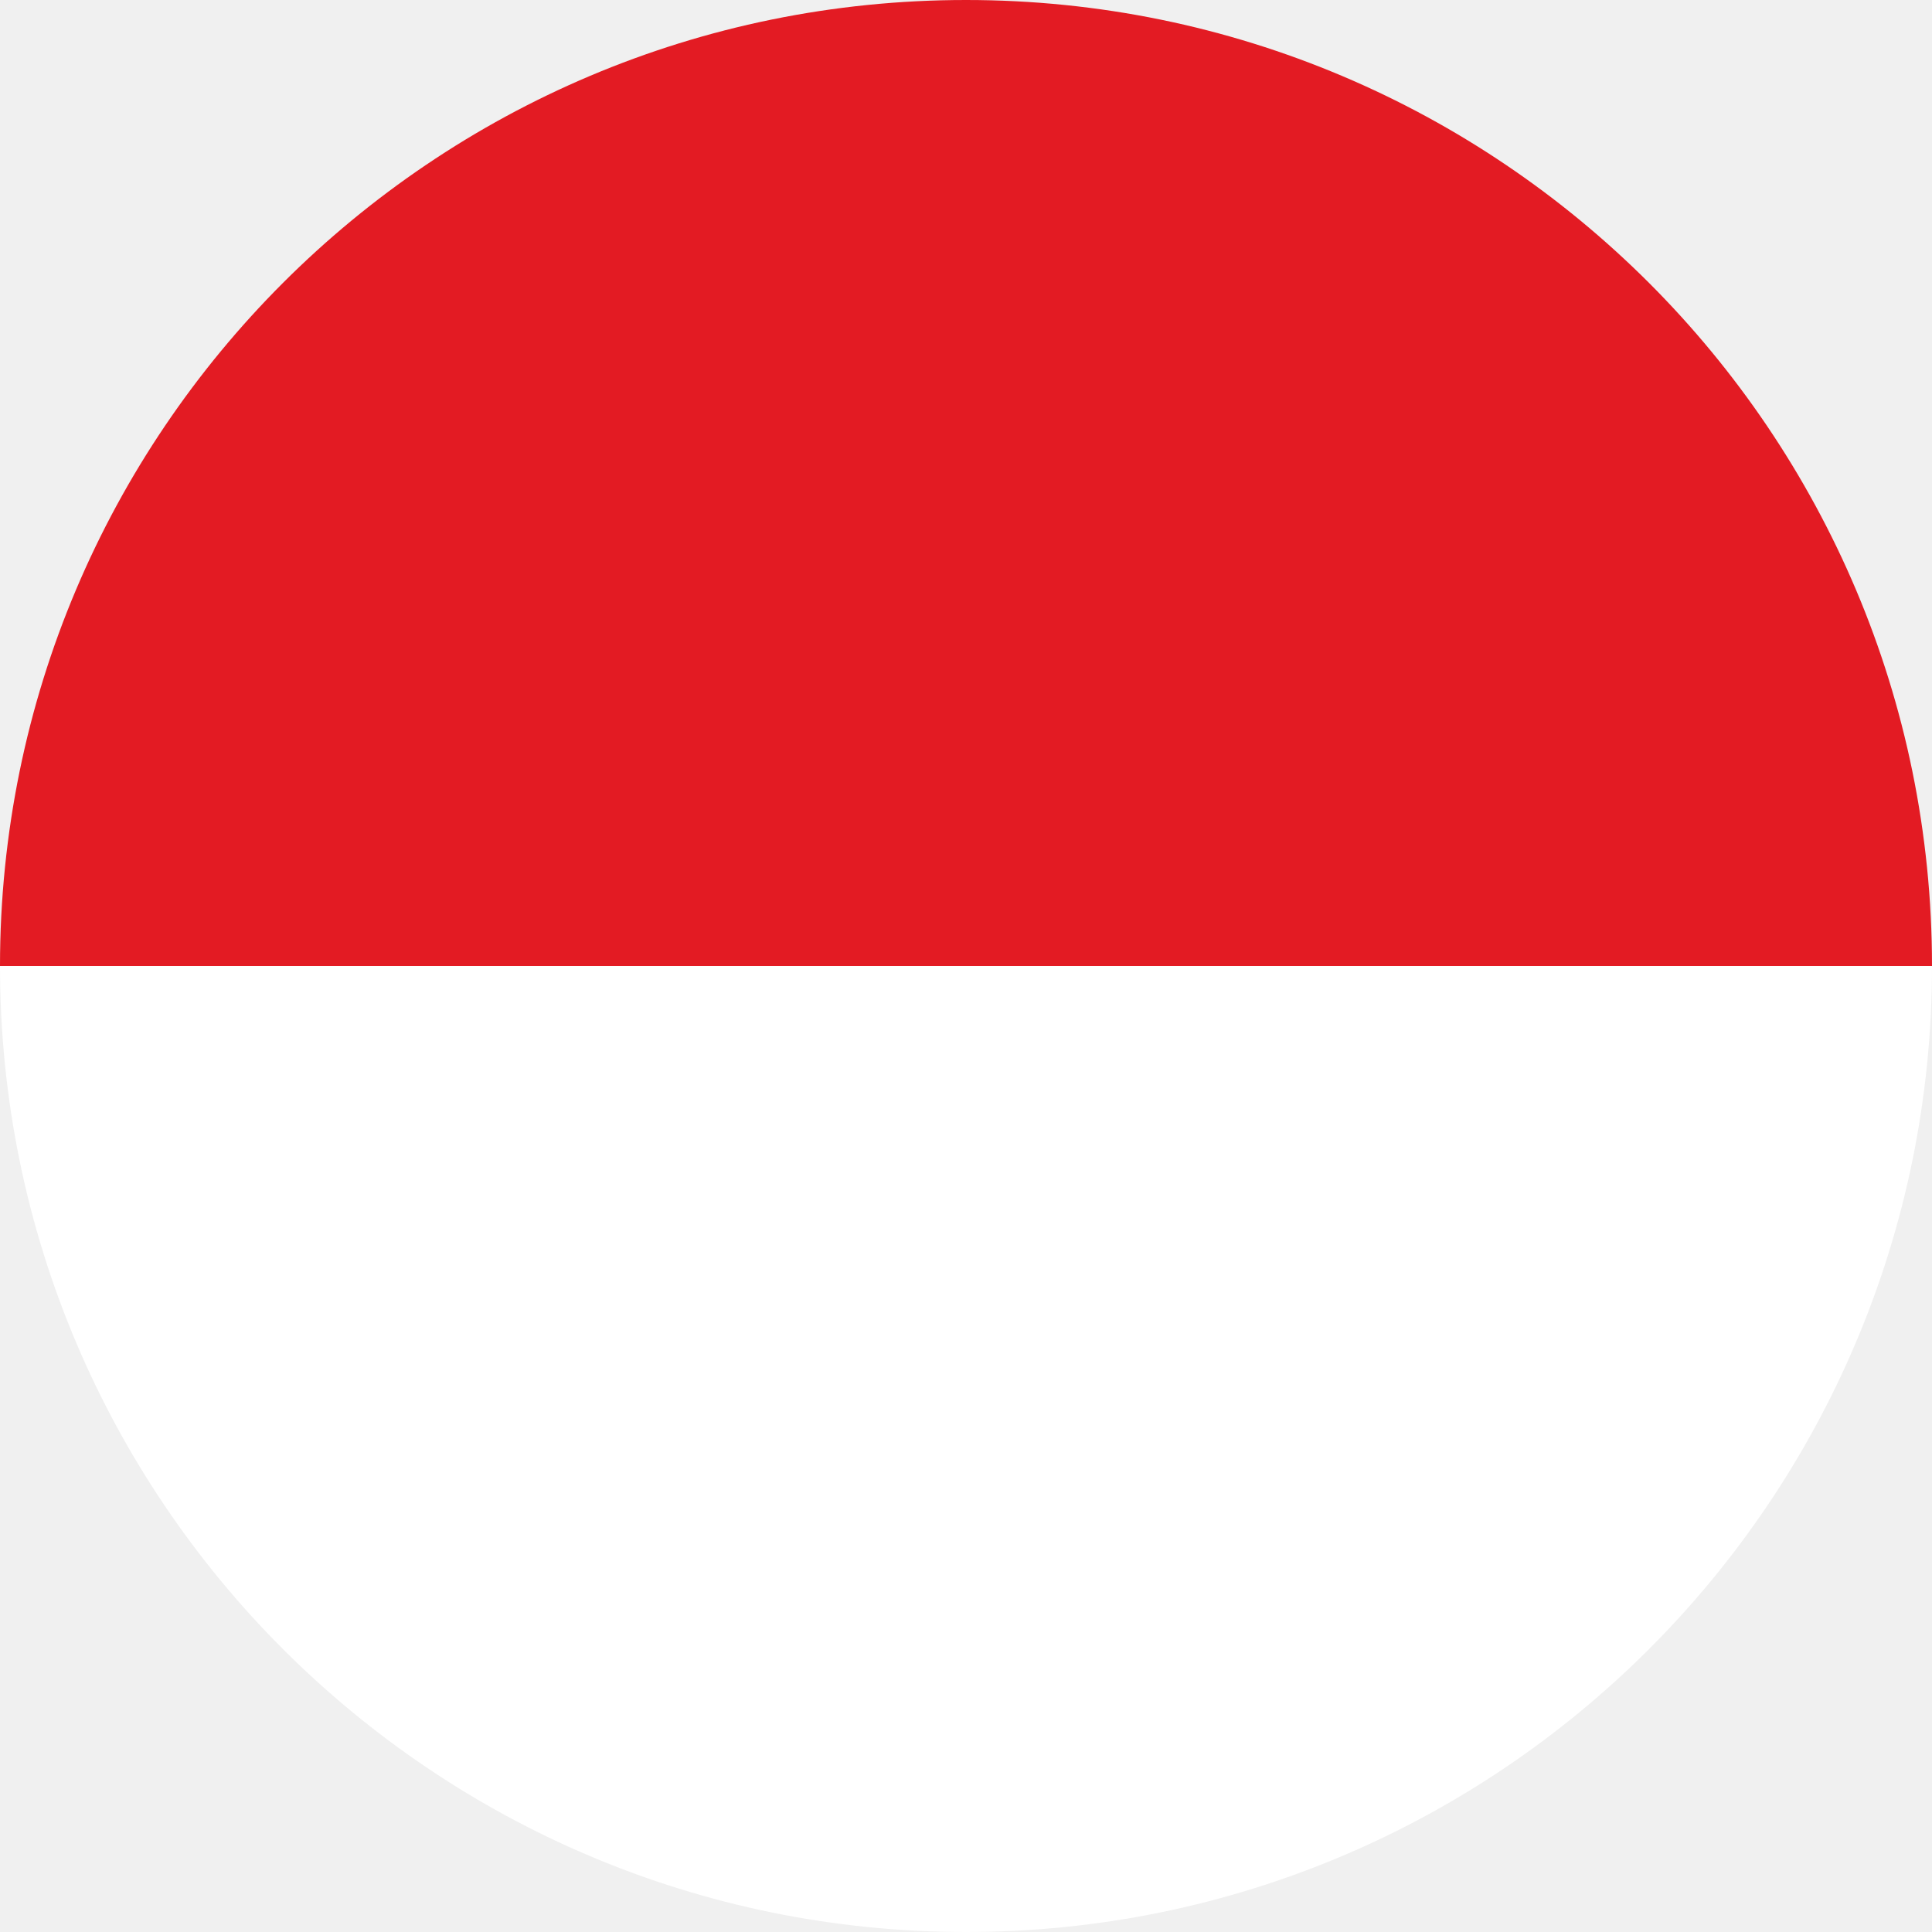
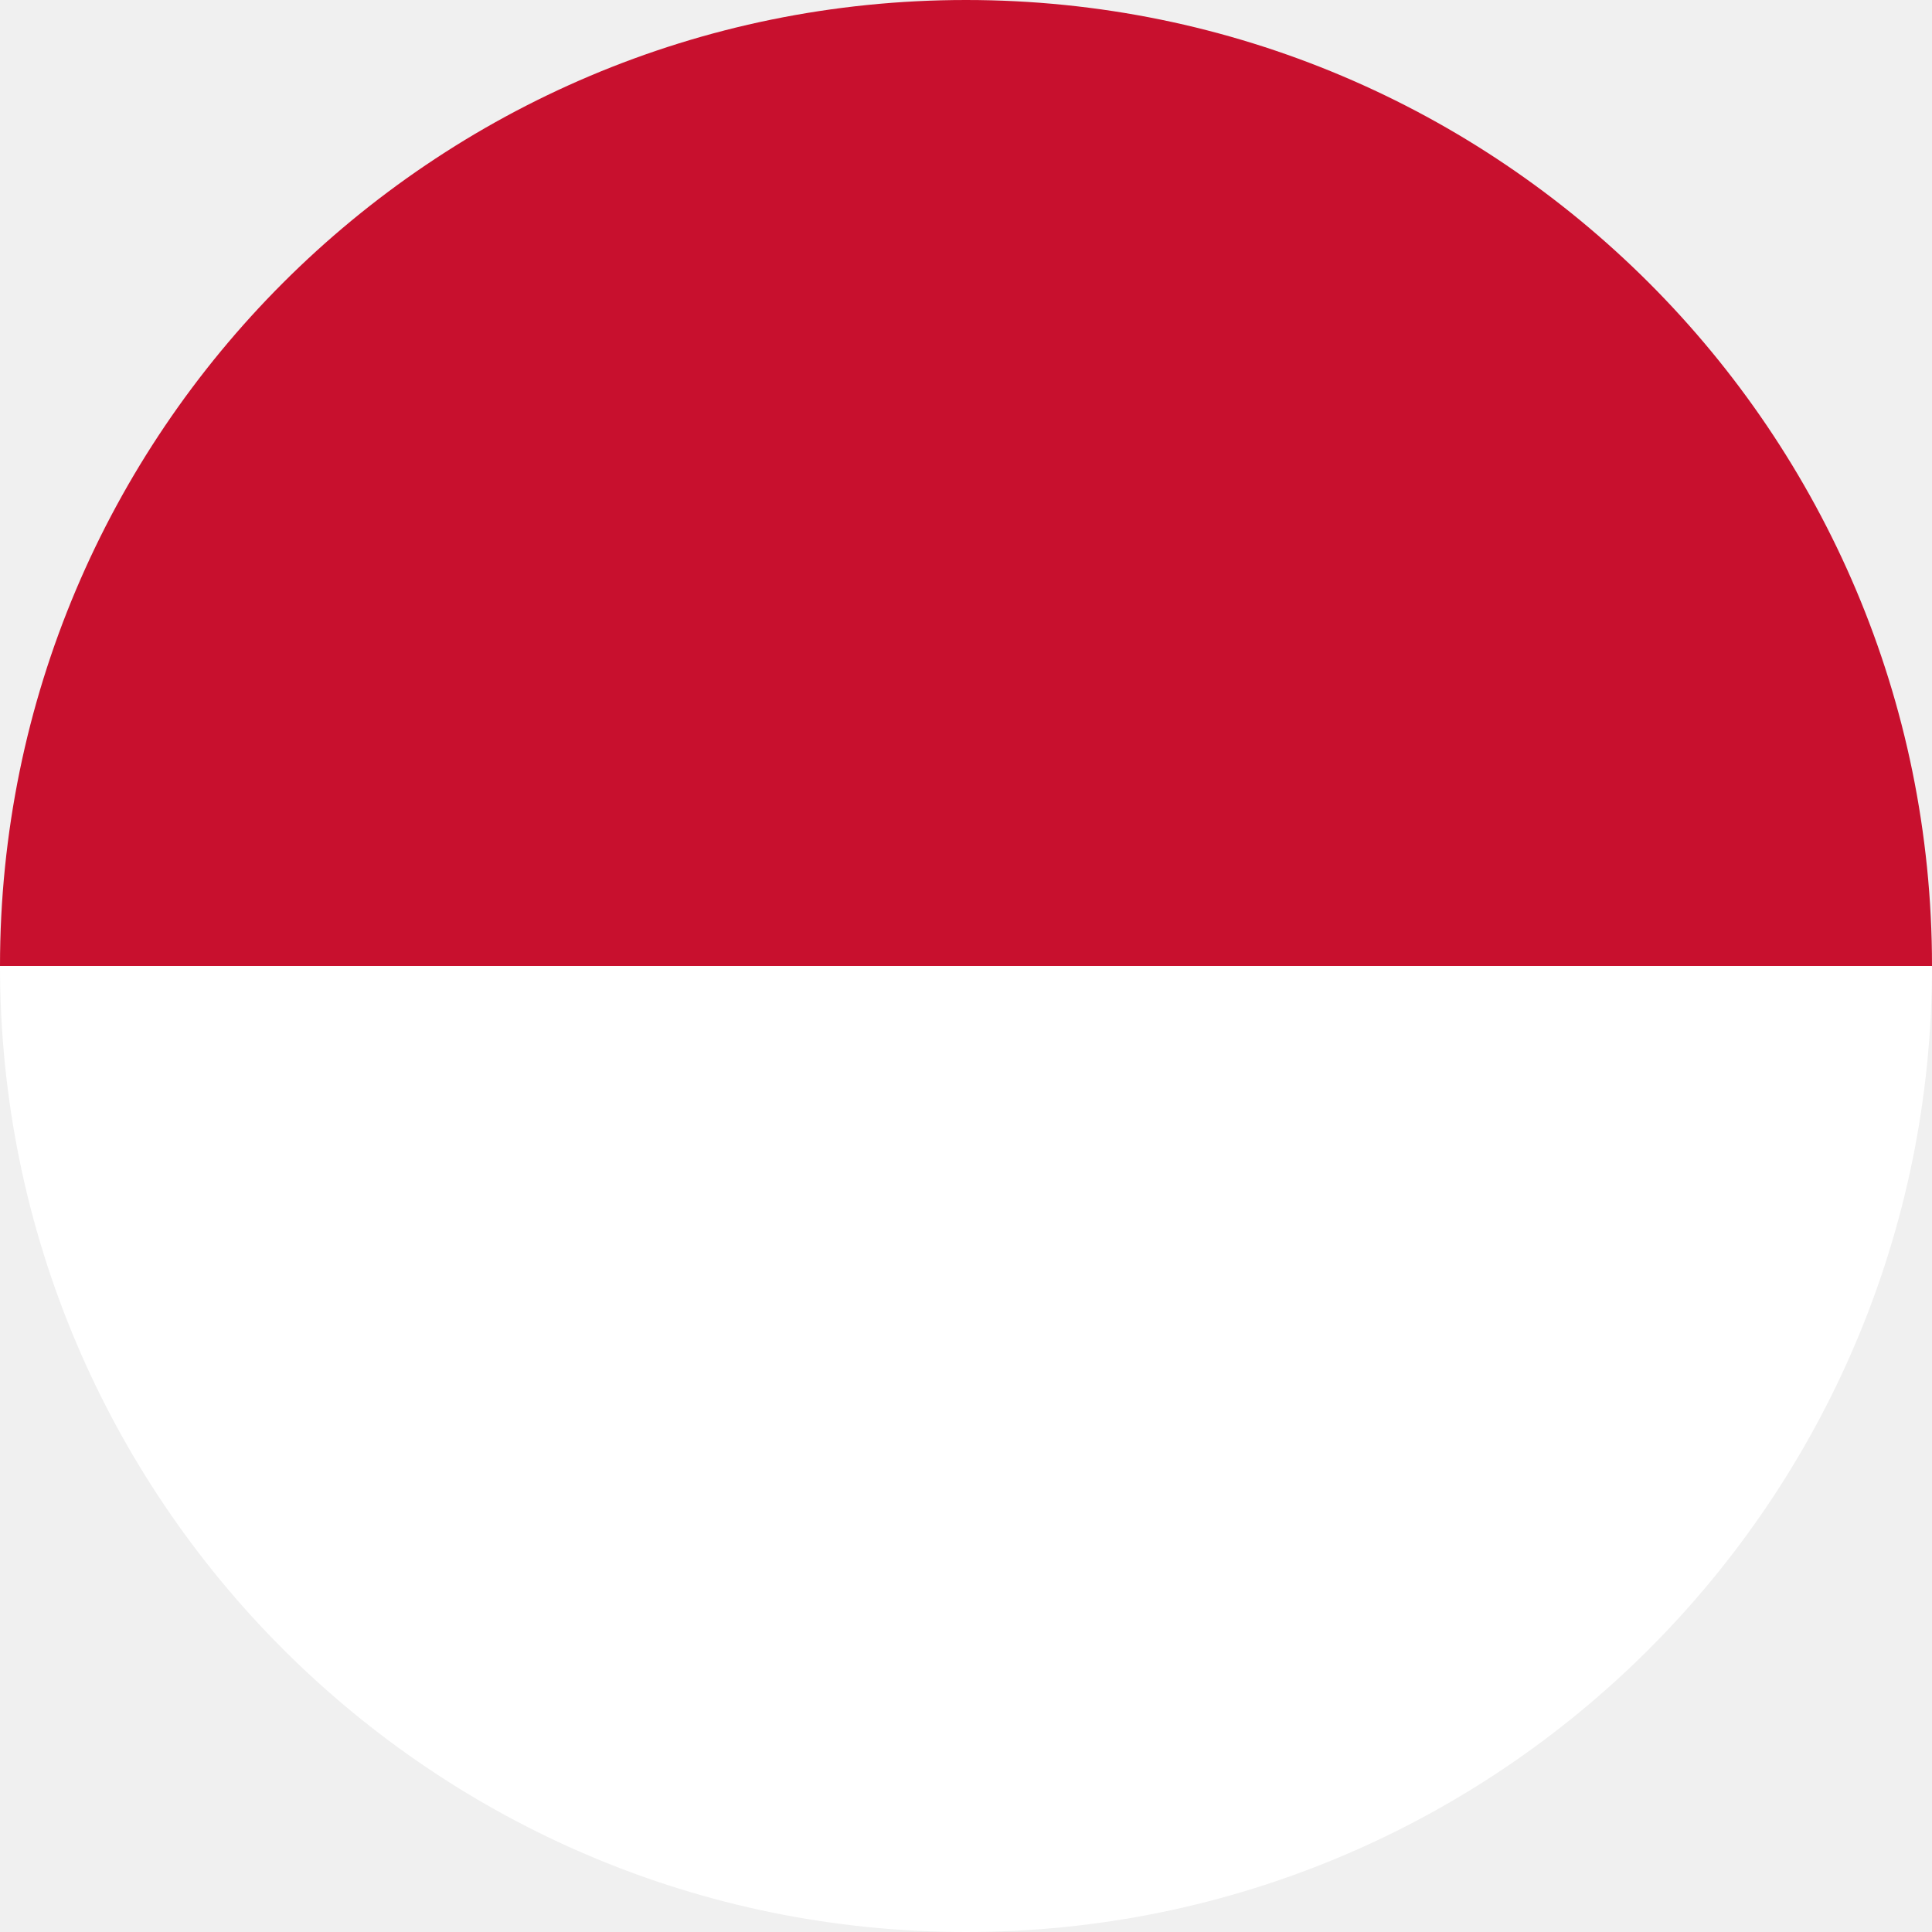
<svg xmlns="http://www.w3.org/2000/svg" viewBox="0 0 64 64">
  <defs>
    <clipPath id="c">
      <circle cx="32" cy="32" r="32" />
    </clipPath>
  </defs>
  <g clip-path="url(#c)">
-     <rect width="64" height="32" y="0" fill="#E31B23" />
+     <rect width="64" height="32" y="0" fill="#C8102E" />
    <rect width="64" height="32" y="32" fill="#FFFFFF" />
  </g>
</svg>
